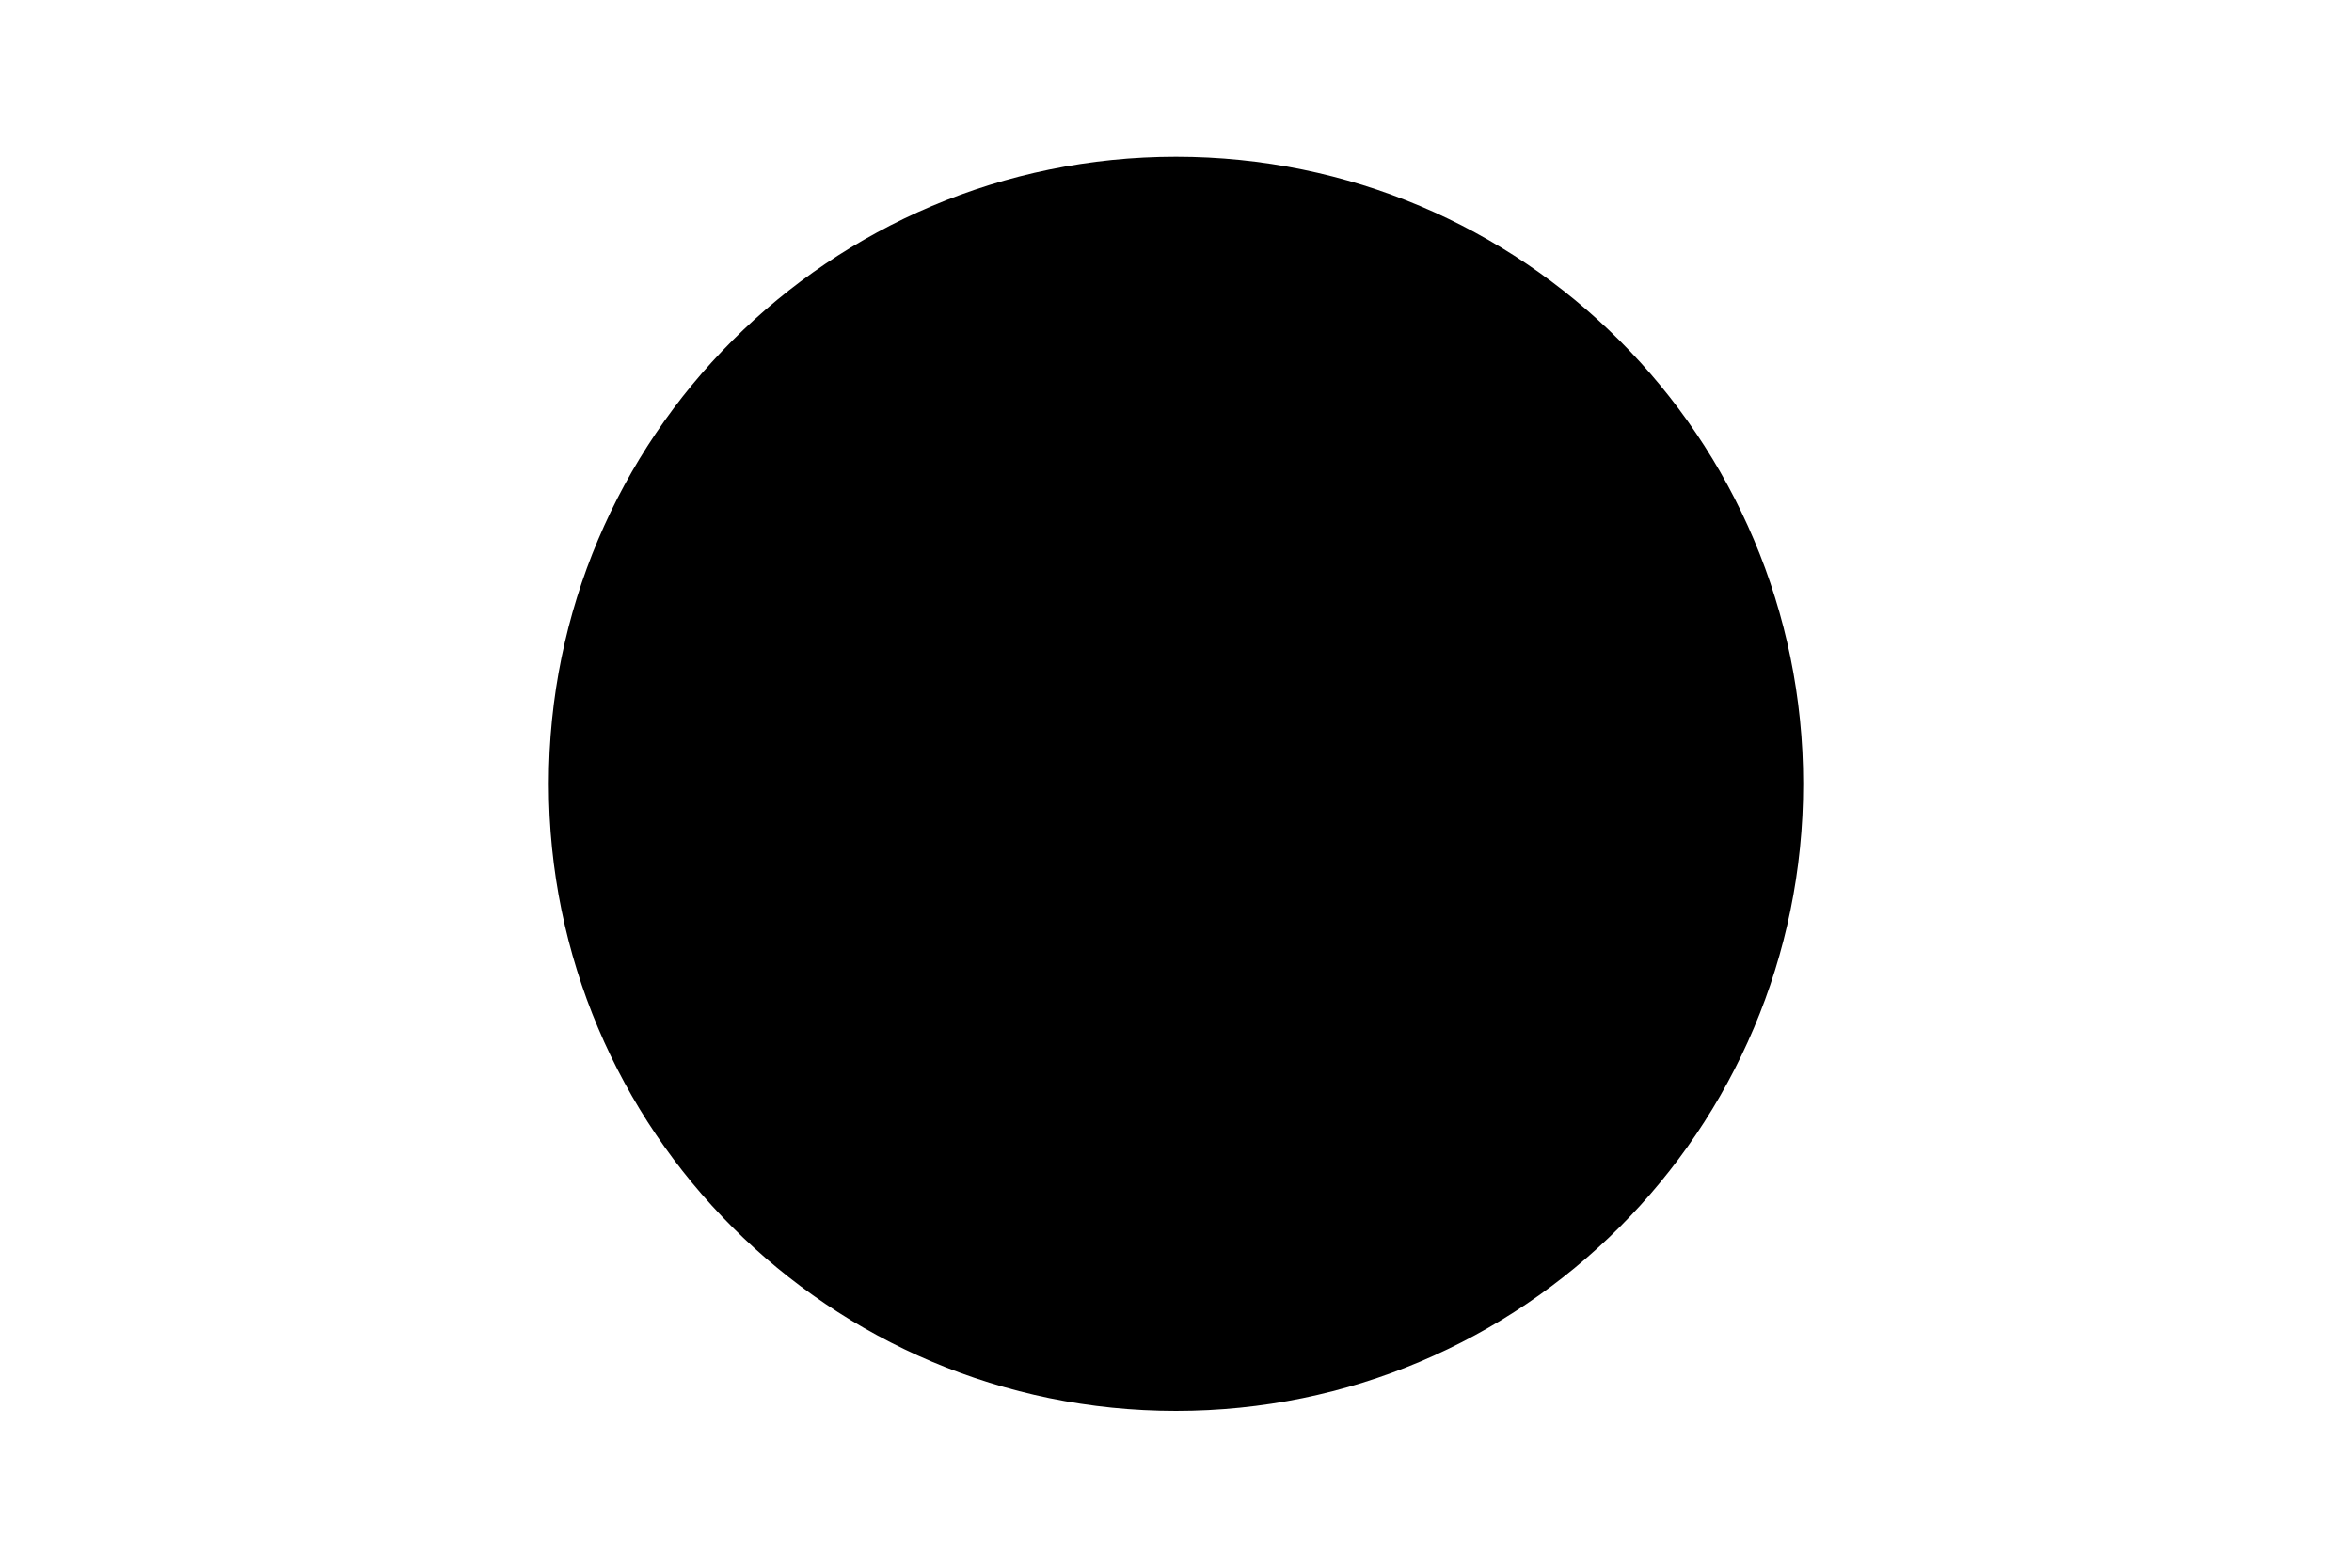
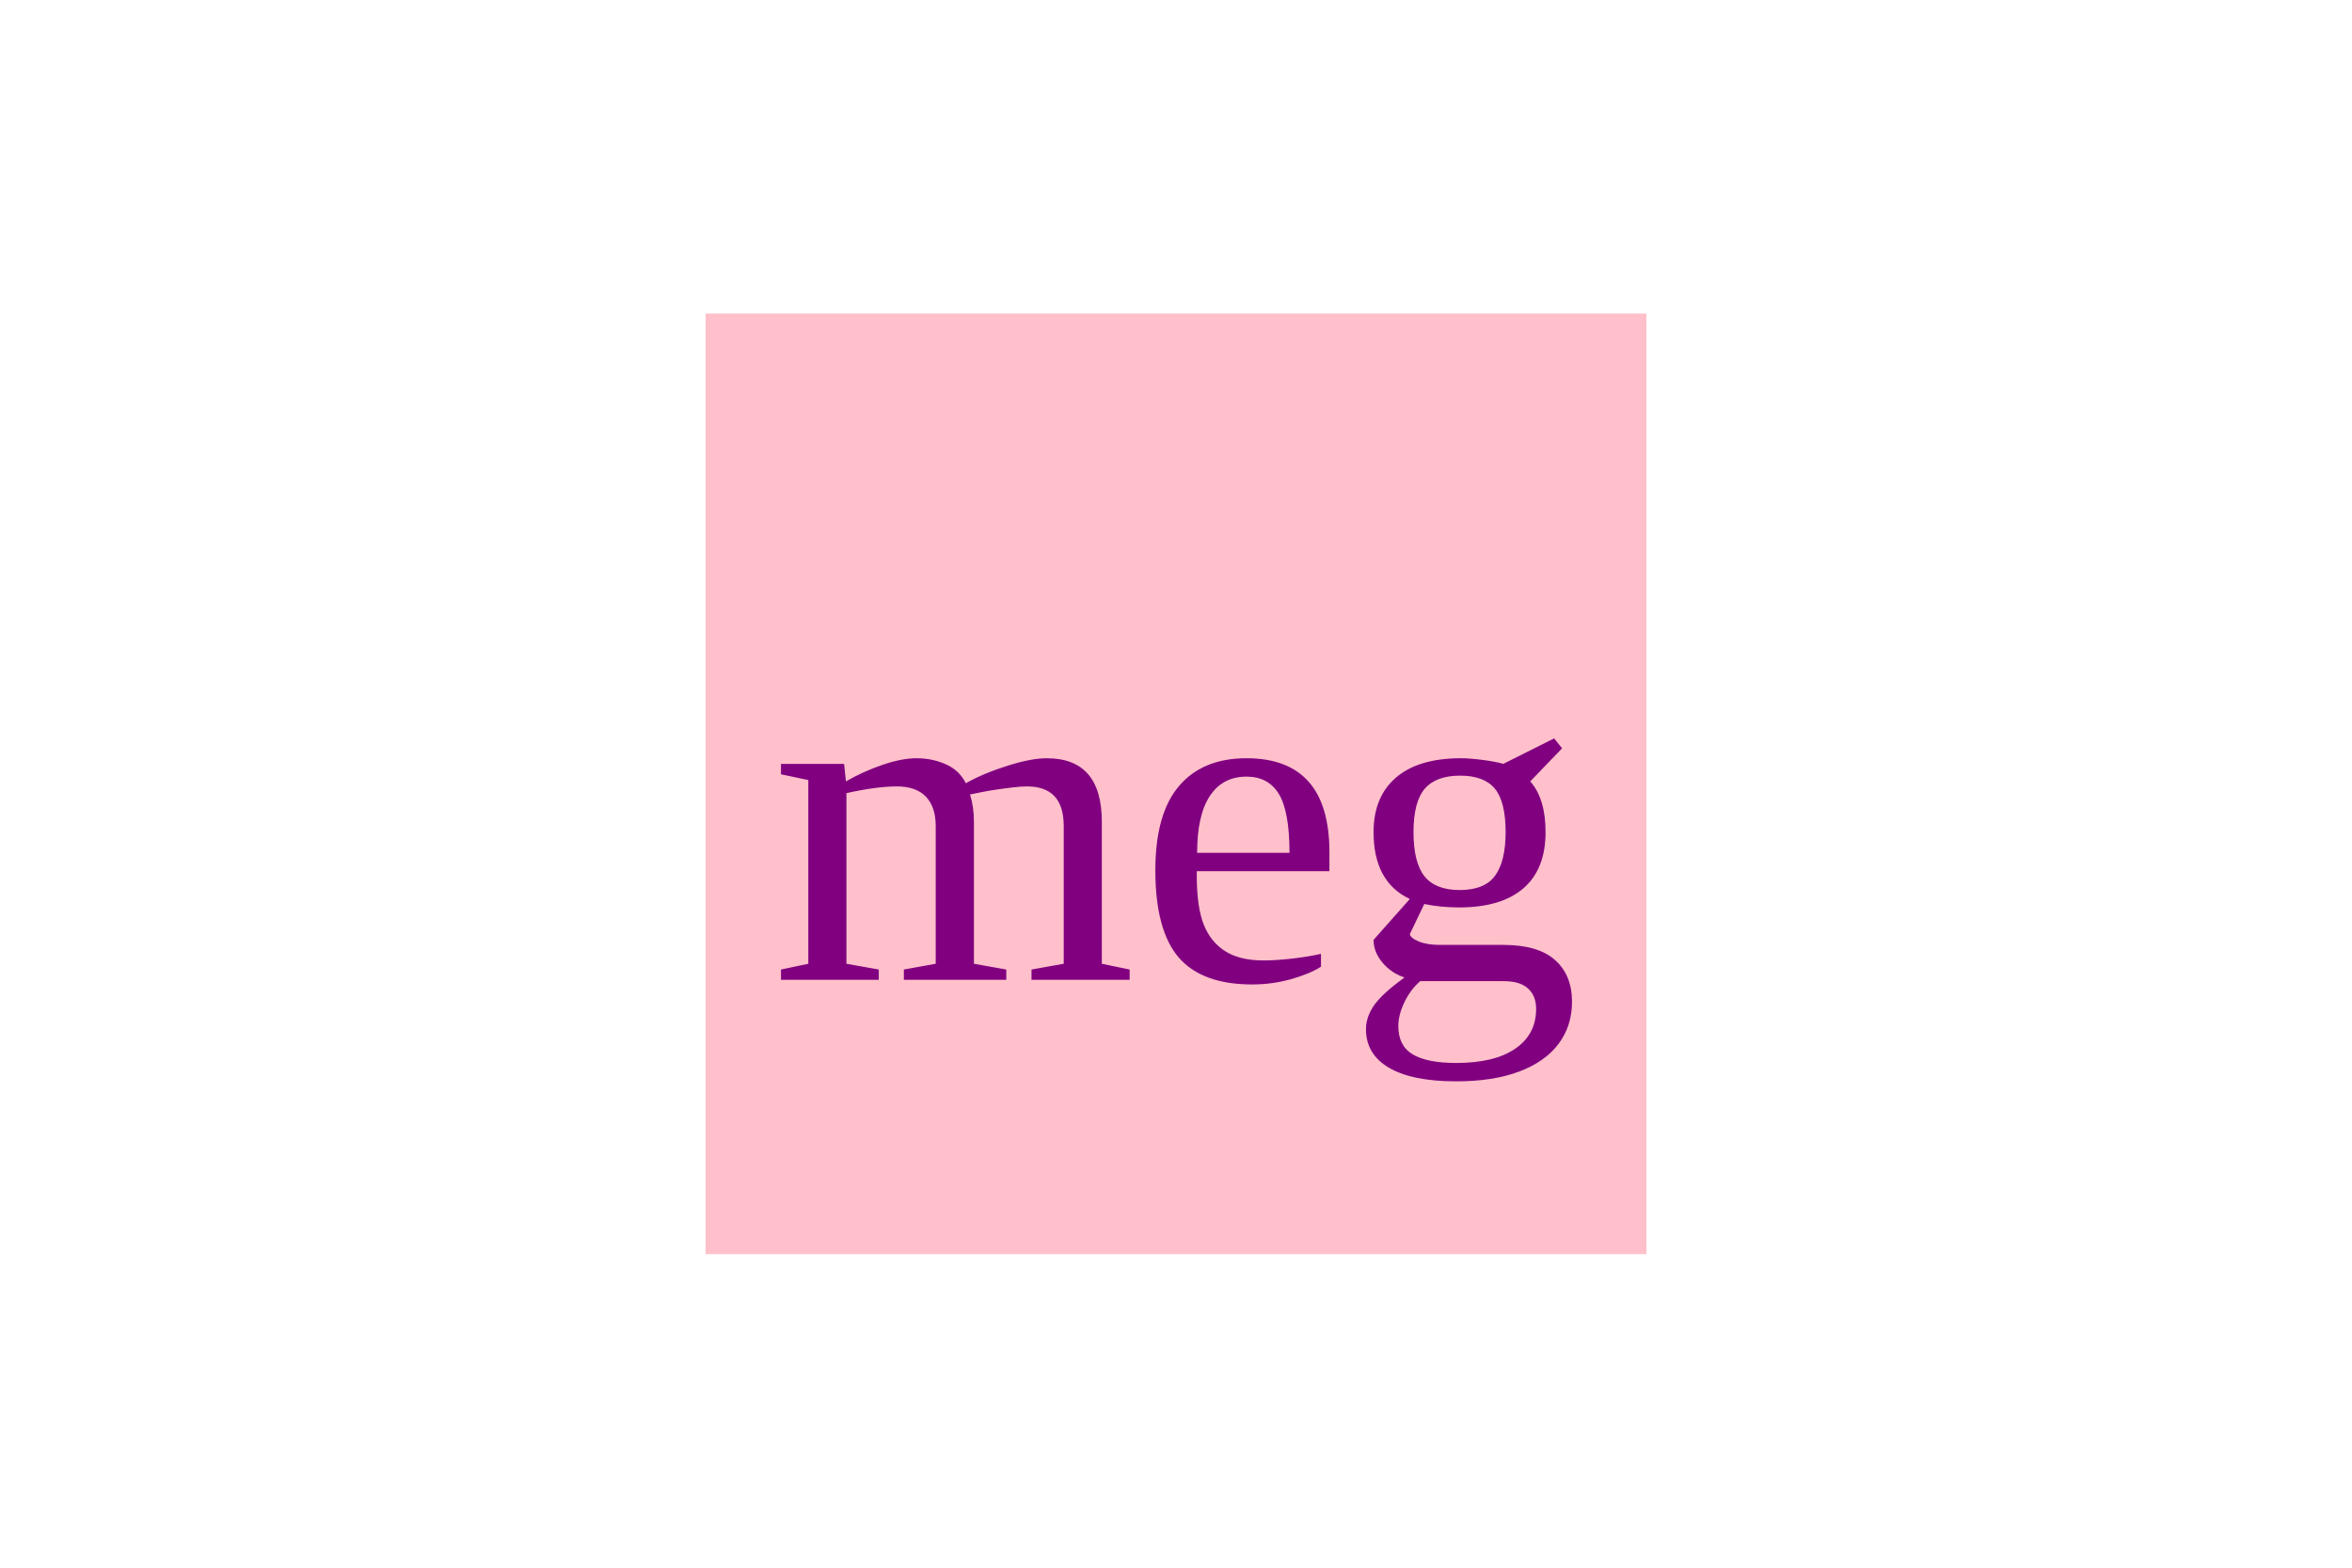
<svg xmlns="http://www.w3.org/2000/svg" version="1.1" width="300" height="200">
-   <circle cx="150" cy="100" r="80" fill="" />
-   <text x="150" y="125" font-size="60" text-anchor="middle" fill="" />
+   <rect x="90" cy="100" y="40" width="120" height="120" fill="pink" />
+   <text x="150" y="125" font-size="60" text-anchor="middle" fill="purple">meg</text>
</svg>
